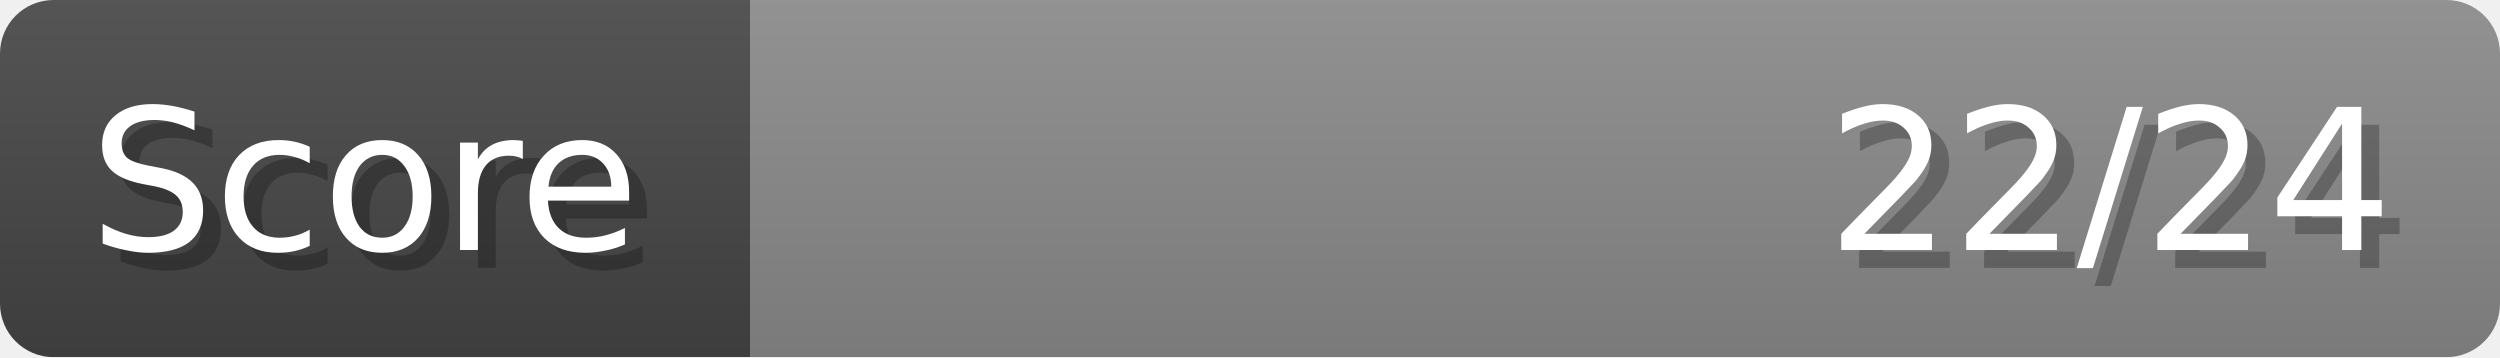
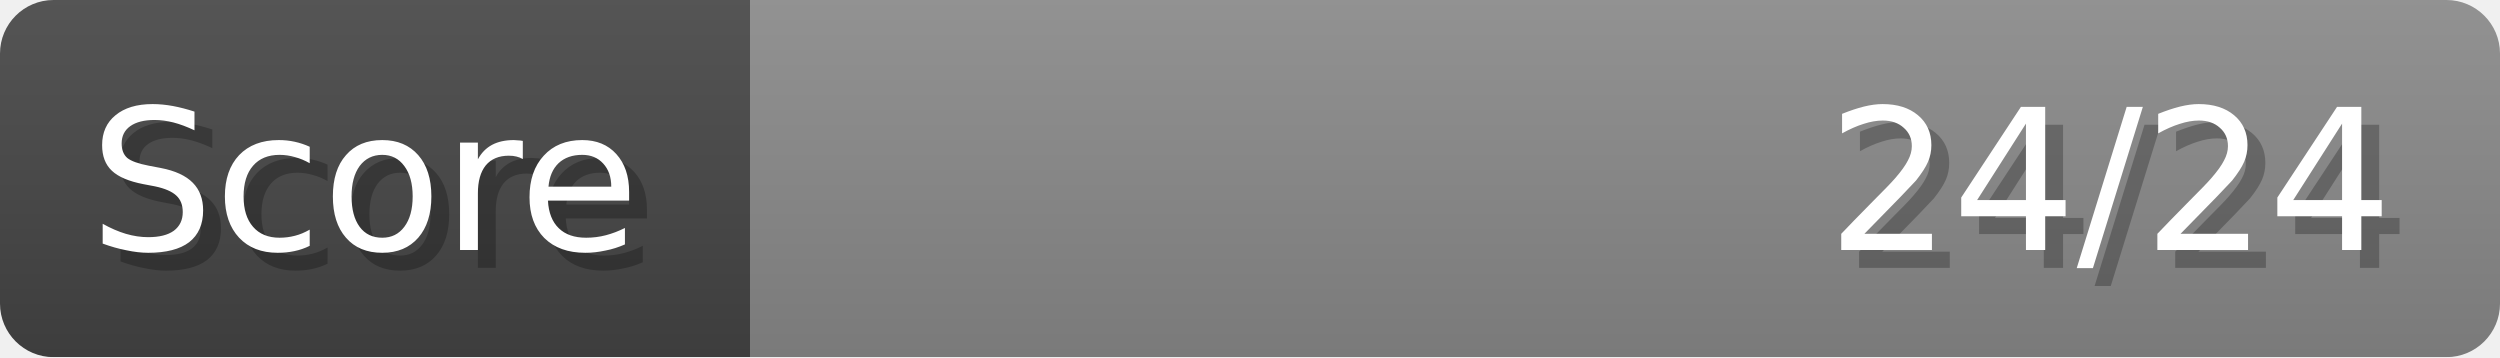
- <svg xmlns="http://www.w3.org/2000/svg" width="140px" height="20px" role="img" aria-label="Score: 22/24">
+ <svg xmlns="http://www.w3.org/2000/svg" width="140px" height="20px" role="img" aria-label="Score: 24/24">
  <linearGradient id="a" x2="0" y2="100%">
    <stop offset="0" stop-opacity=".1" stop-color="#EEE" />
    <stop offset="1" stop-opacity=".1" />
  </linearGradient>
  <mask id="m">
    <rect width="100%" height="100%" rx="3" fill="#FFF" />
  </mask>
  <g mask="url(#m)">
    <rect x="0" y="0" width="42" height="20" fill="#444" />
    <svg x="42" y="0" width="98" height="20">
      <rect width="100%" height="100%" fill="#888888" />
      <rect width="0%" height="100%" fill="#33CC11" transform="">
-         <animate attributeName="width" begin="0.5s" dur="600ms" from="0%" to="91%" repeatCount="1" fill="freeze" calcMode="spline" keyTimes="0; 1" keySplines="0.3, 0.61, 0.355, 1" />
+         <animate attributeName="width" begin="0.5s" dur="600ms" from="0%" to="100%" repeatCount="1" fill="freeze" calcMode="spline" keyTimes="0; 1" keySplines="0.3, 0.61, 0.355, 1" />
      </rect>
    </svg>
    <rect width="140" height="20" fill="url(#a)" />
  </g>
  <g aria-hidden="true" font-size="11" font-family="Verdana, DejaVu Sans, sans-serif" fill="#FFFFFF">
    <text x="6" y="15" fill="#000" opacity="0.25">Score</text>
    <text x="5" y="14">Score</text>
-     <text x="135" y="15" fill="#000" opacity="0.25" text-anchor="end">22/24</text>
-     <text x="134" y="14" text-anchor="end">22/24</text>
+     <text x="135" y="15" fill="#000" opacity="0.25" text-anchor="end">24/24</text>
+     <text x="134" y="14" text-anchor="end">24/24</text>
  </g>
</svg>
